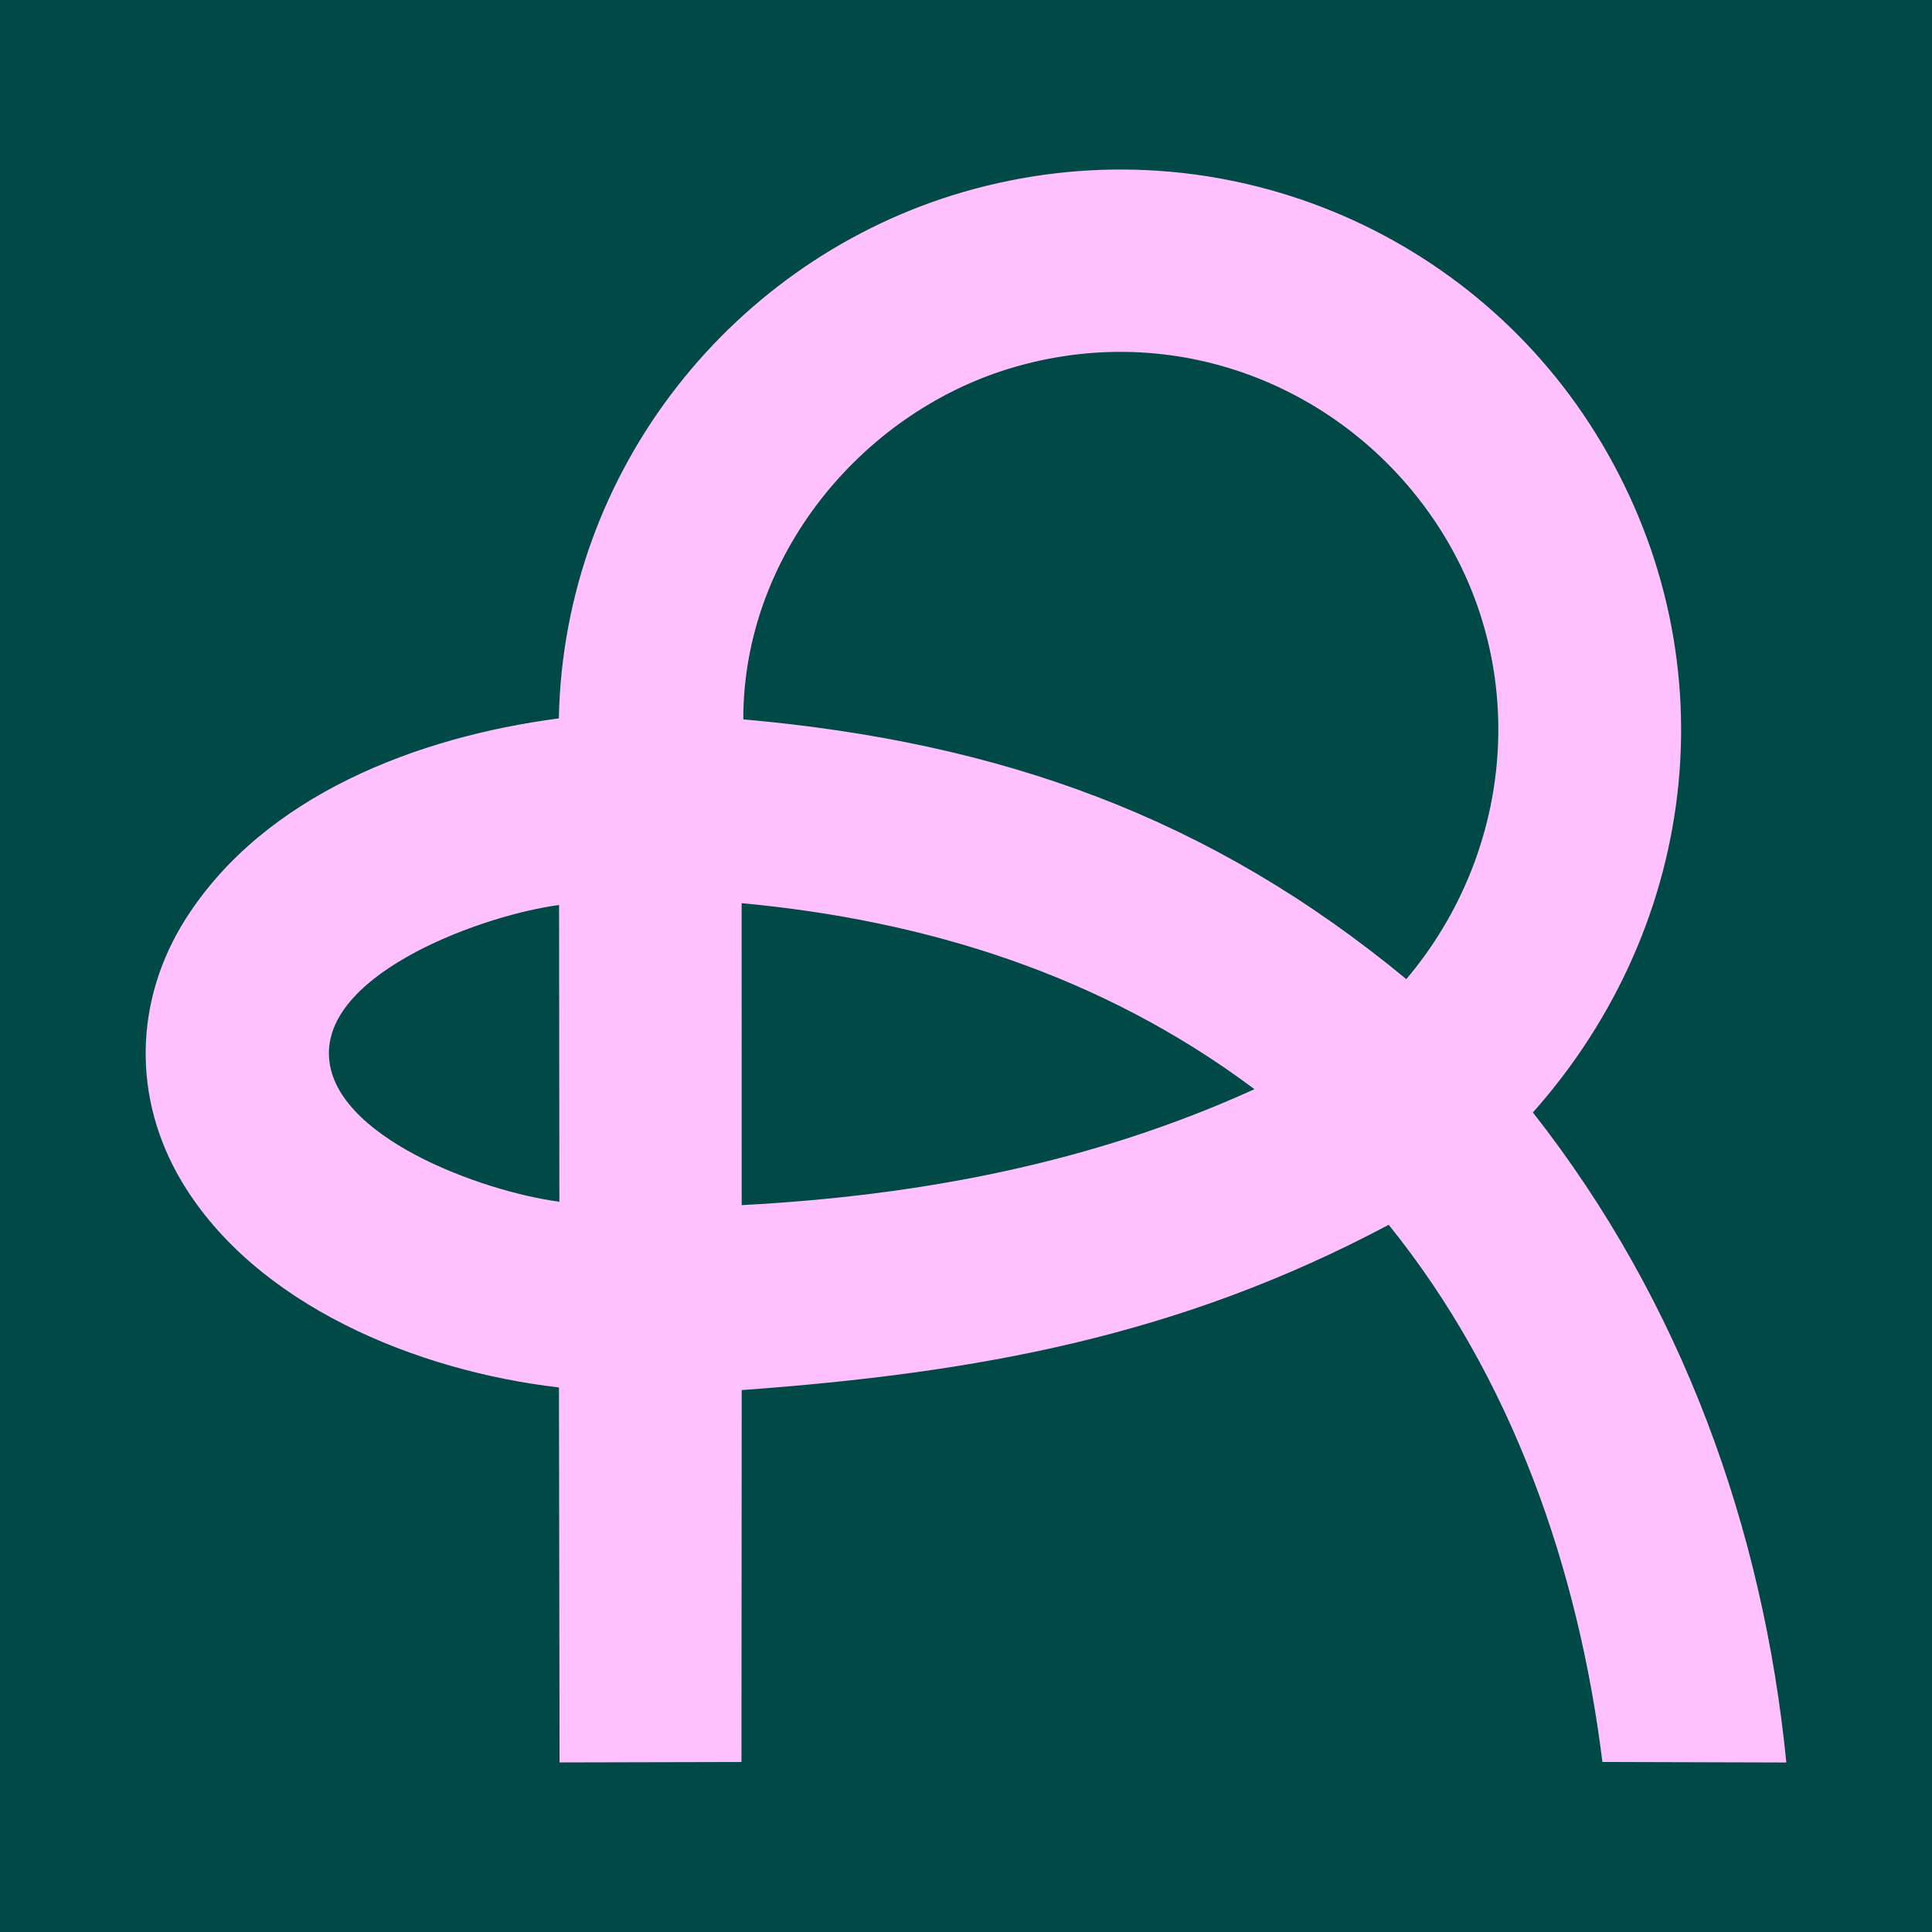
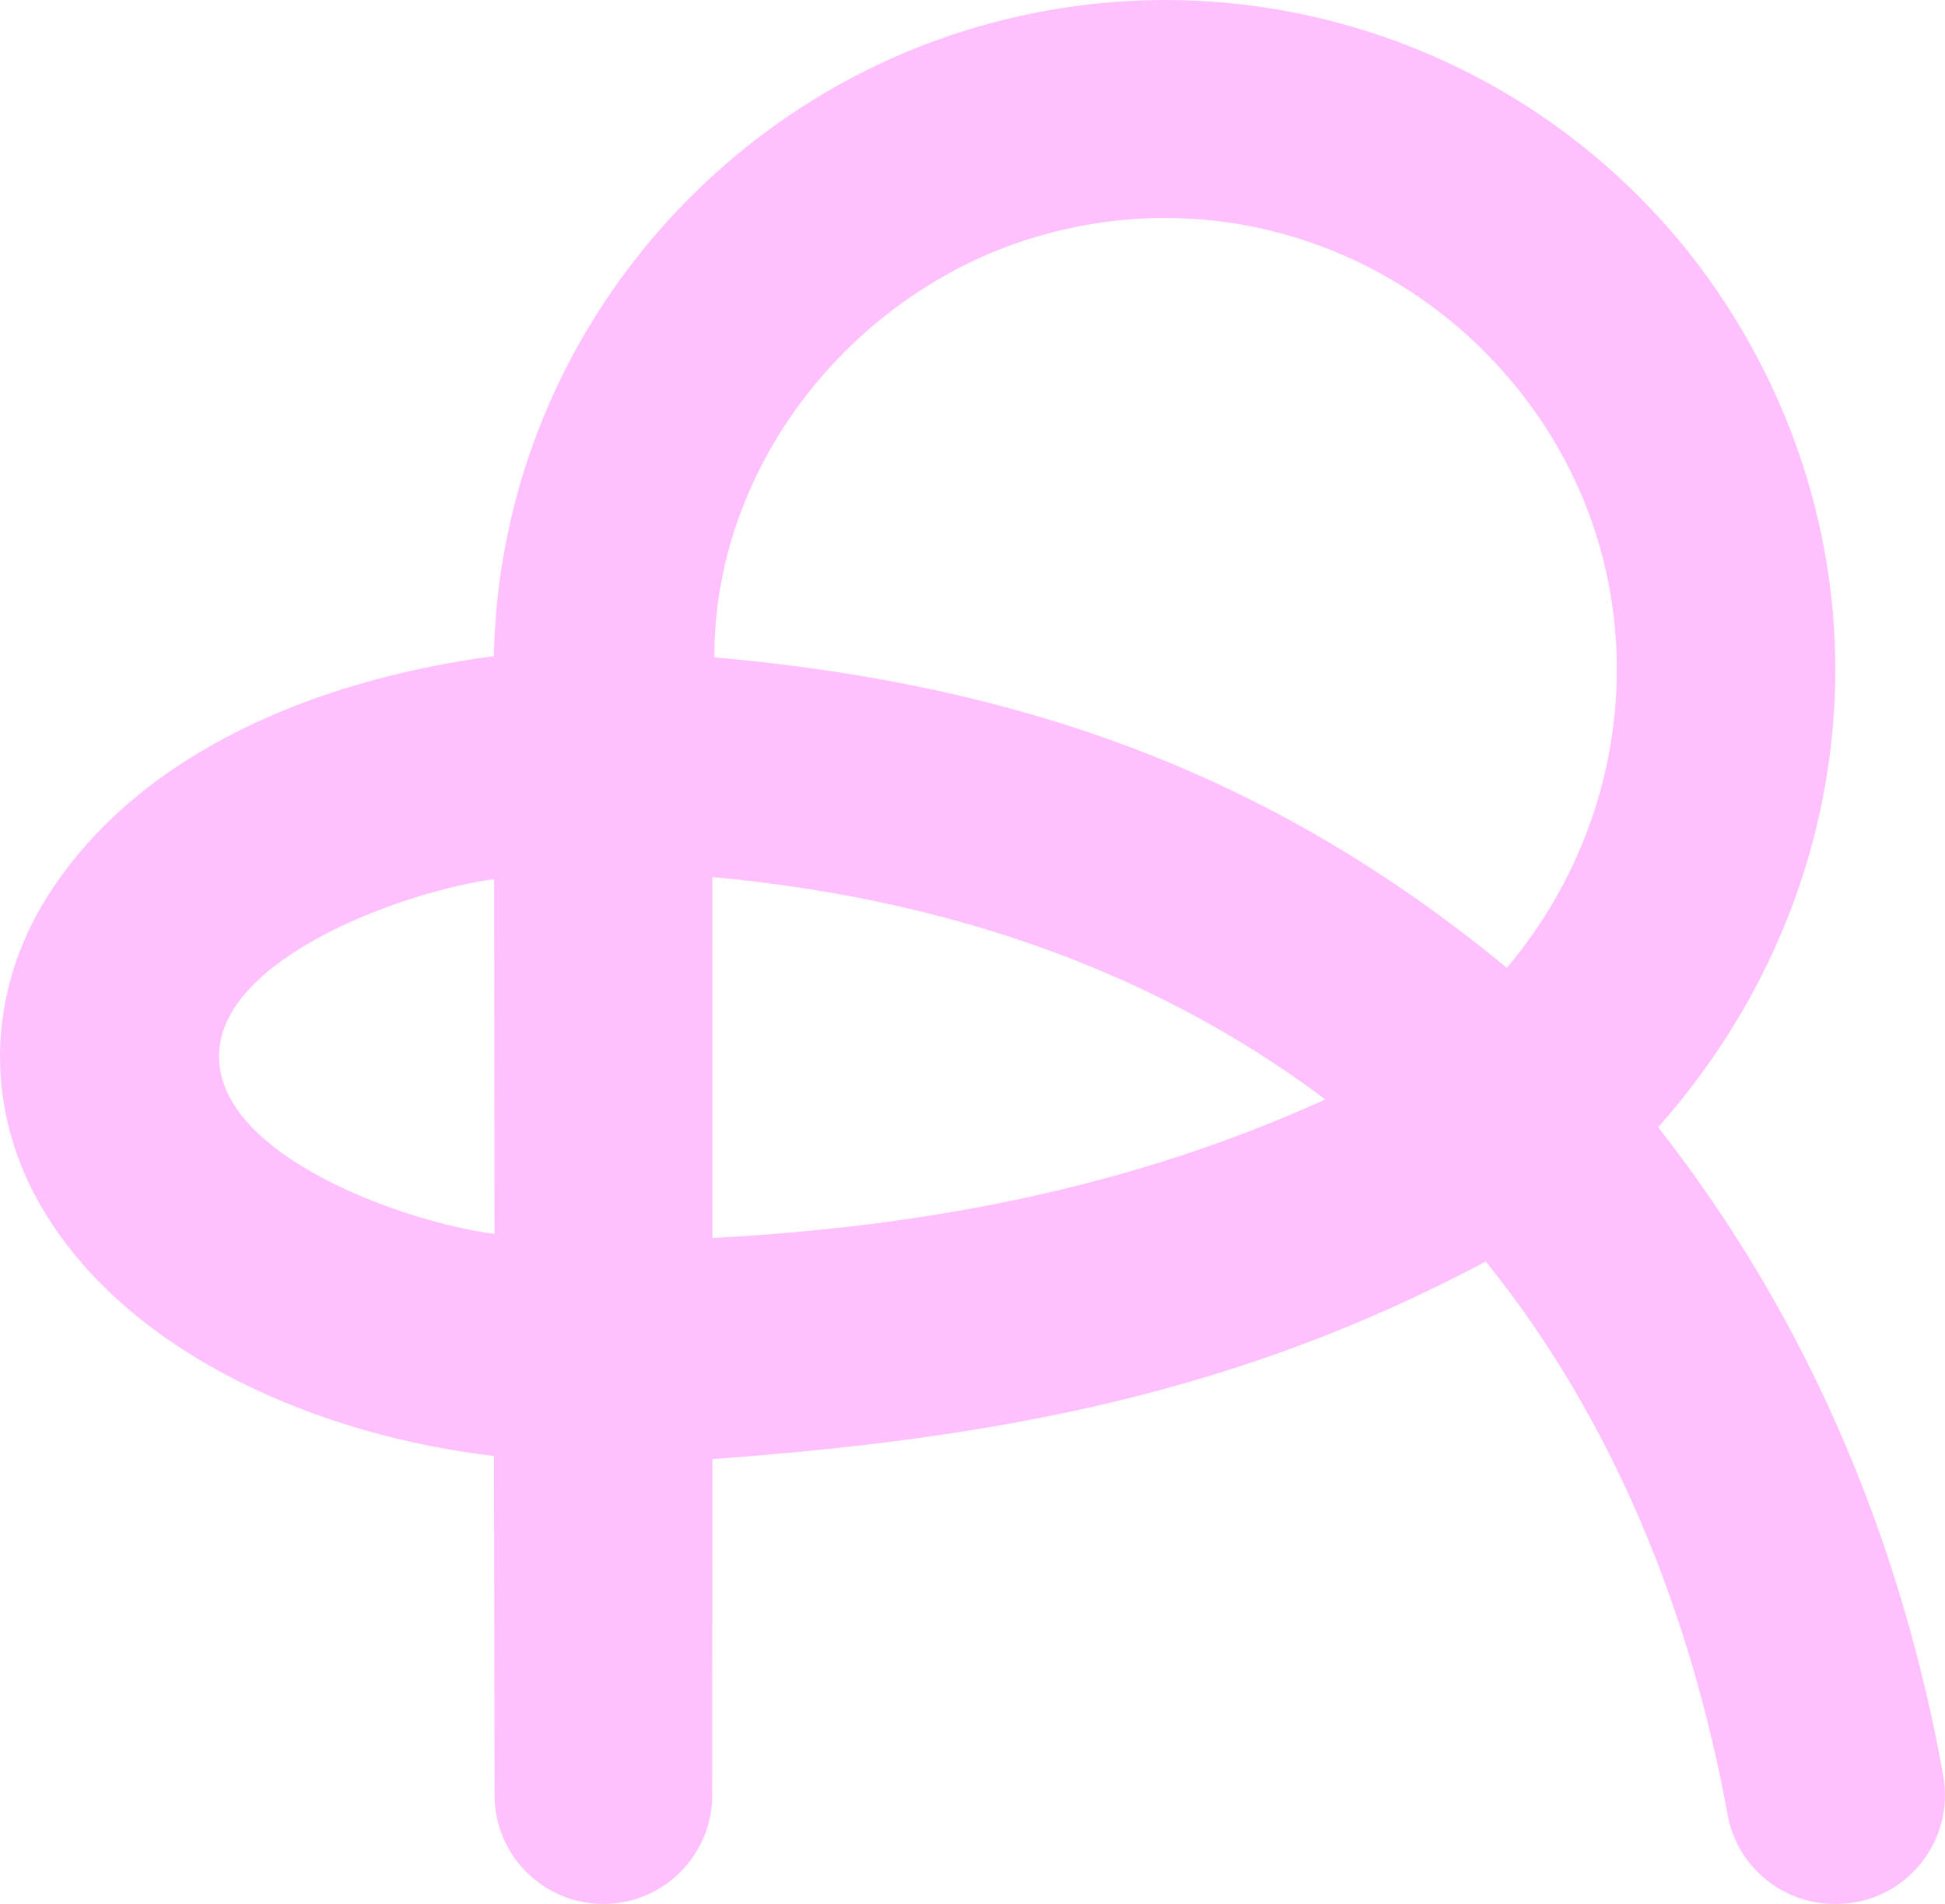
- <svg xmlns="http://www.w3.org/2000/svg" id="Camada_1" data-name="Camada 1" viewBox="0 0 1920 1920">
+ <svg xmlns="http://www.w3.org/2000/svg" id="Camada_2" data-name="Camada 2" viewBox="0 0 1617.12 1582.81">
  <defs>
    <style>
      .cls-1 {
        fill: #ffc0fe;
      }
- 
-       .cls-2 {
-         fill: #004947;
-       }
    </style>
  </defs>
-   <rect class="cls-2" width="1920" height="1920" />
-   <path class="cls-1" d="M736.86,1751.06l-180.77.42-.61-372.65c-141.98-16.42-301.32-82.04-374.52-204.05-49.85-83.1-47.92-181,3.97-262.25,78.08-122.25,229.74-180.14,370.43-198.62,5.04-248.84,175.26-457.43,402.28-523.19,244.27-70.76,498.56,32.14,627.63,239.19,135.49,217.36,106.02,486.69-61.9,675.65,148.52,189.05,228.89,414.12,251.87,645.99l-182.77-.53c-23.86-192.08-89.72-381.87-212.4-533.84-207.98,110.6-407.83,147.11-642.97,164.28l-.24,369.62ZM1397.58,973.04c108.53-128.42,123.57-313.74,28.34-455.16-90.75-134.77-258.95-201.92-423.43-151.41-147.37,45.26-264.09,186.67-263.79,348.44,256.57,22.7,464.55,97.62,658.89,258.13ZM1246.68,1082.42c-152.83-114.4-327.97-167.91-509.66-184.88l.06,300.1c176.73-9.38,347.73-41.56,509.6-115.22ZM555.9,1194.25l-.31-294.86c-72.95,9.5-229.93,65.36-228.73,148.18,1.19,82.21,153.32,136.82,229.04,146.68Z" />
+   <g id="Camada_1-2" data-name="Camada 1">
+     <path class="cls-1" d="M501.88,1582.81h0c-50,.12-90.62-40.34-90.7-90.34l-.46-282.09c-141.98-16.42-301.32-82.04-374.52-204.05-49.85-83.1-47.92-181,3.97-262.25,78.08-122.25,229.74-180.14,370.43-198.62,5.04-248.84,175.26-457.43,402.28-523.19,244.27-70.76,498.56,32.14,627.63,239.19,135.49,217.36,106.02,486.69-61.9,675.65,125.56,159.82,202.4,345.38,237.05,539.02,9.96,55.67-32.74,106.83-89.3,106.66h-1.24c-43.53-.13-80.89-31.22-88.72-74.05-30.41-166.39-94.17-327.57-201.1-460.03-207.98,110.6-407.83,147.11-642.97,164.28l-.18,279.39c-.03,49.87-40.41,90.32-90.28,90.43ZM1252.82,804.58c108.53-128.42,123.57-313.74,28.34-455.16-90.75-134.77-258.95-201.92-423.43-151.41-147.37,45.26-264.09,186.67-263.79,348.44,256.57,22.7,464.55,97.62,658.89,258.13ZM1101.92,913.96c-152.83-114.4-327.97-167.91-509.66-184.88l.06,300.1c176.73-9.38,347.73-41.56,509.6-115.22ZM411.14,1025.78l-.31-294.86c-72.95,9.5-229.93,65.36-228.73,148.18,1.19,82.21,153.32,136.82,229.04,146.68Z" />
+   </g>
</svg>
